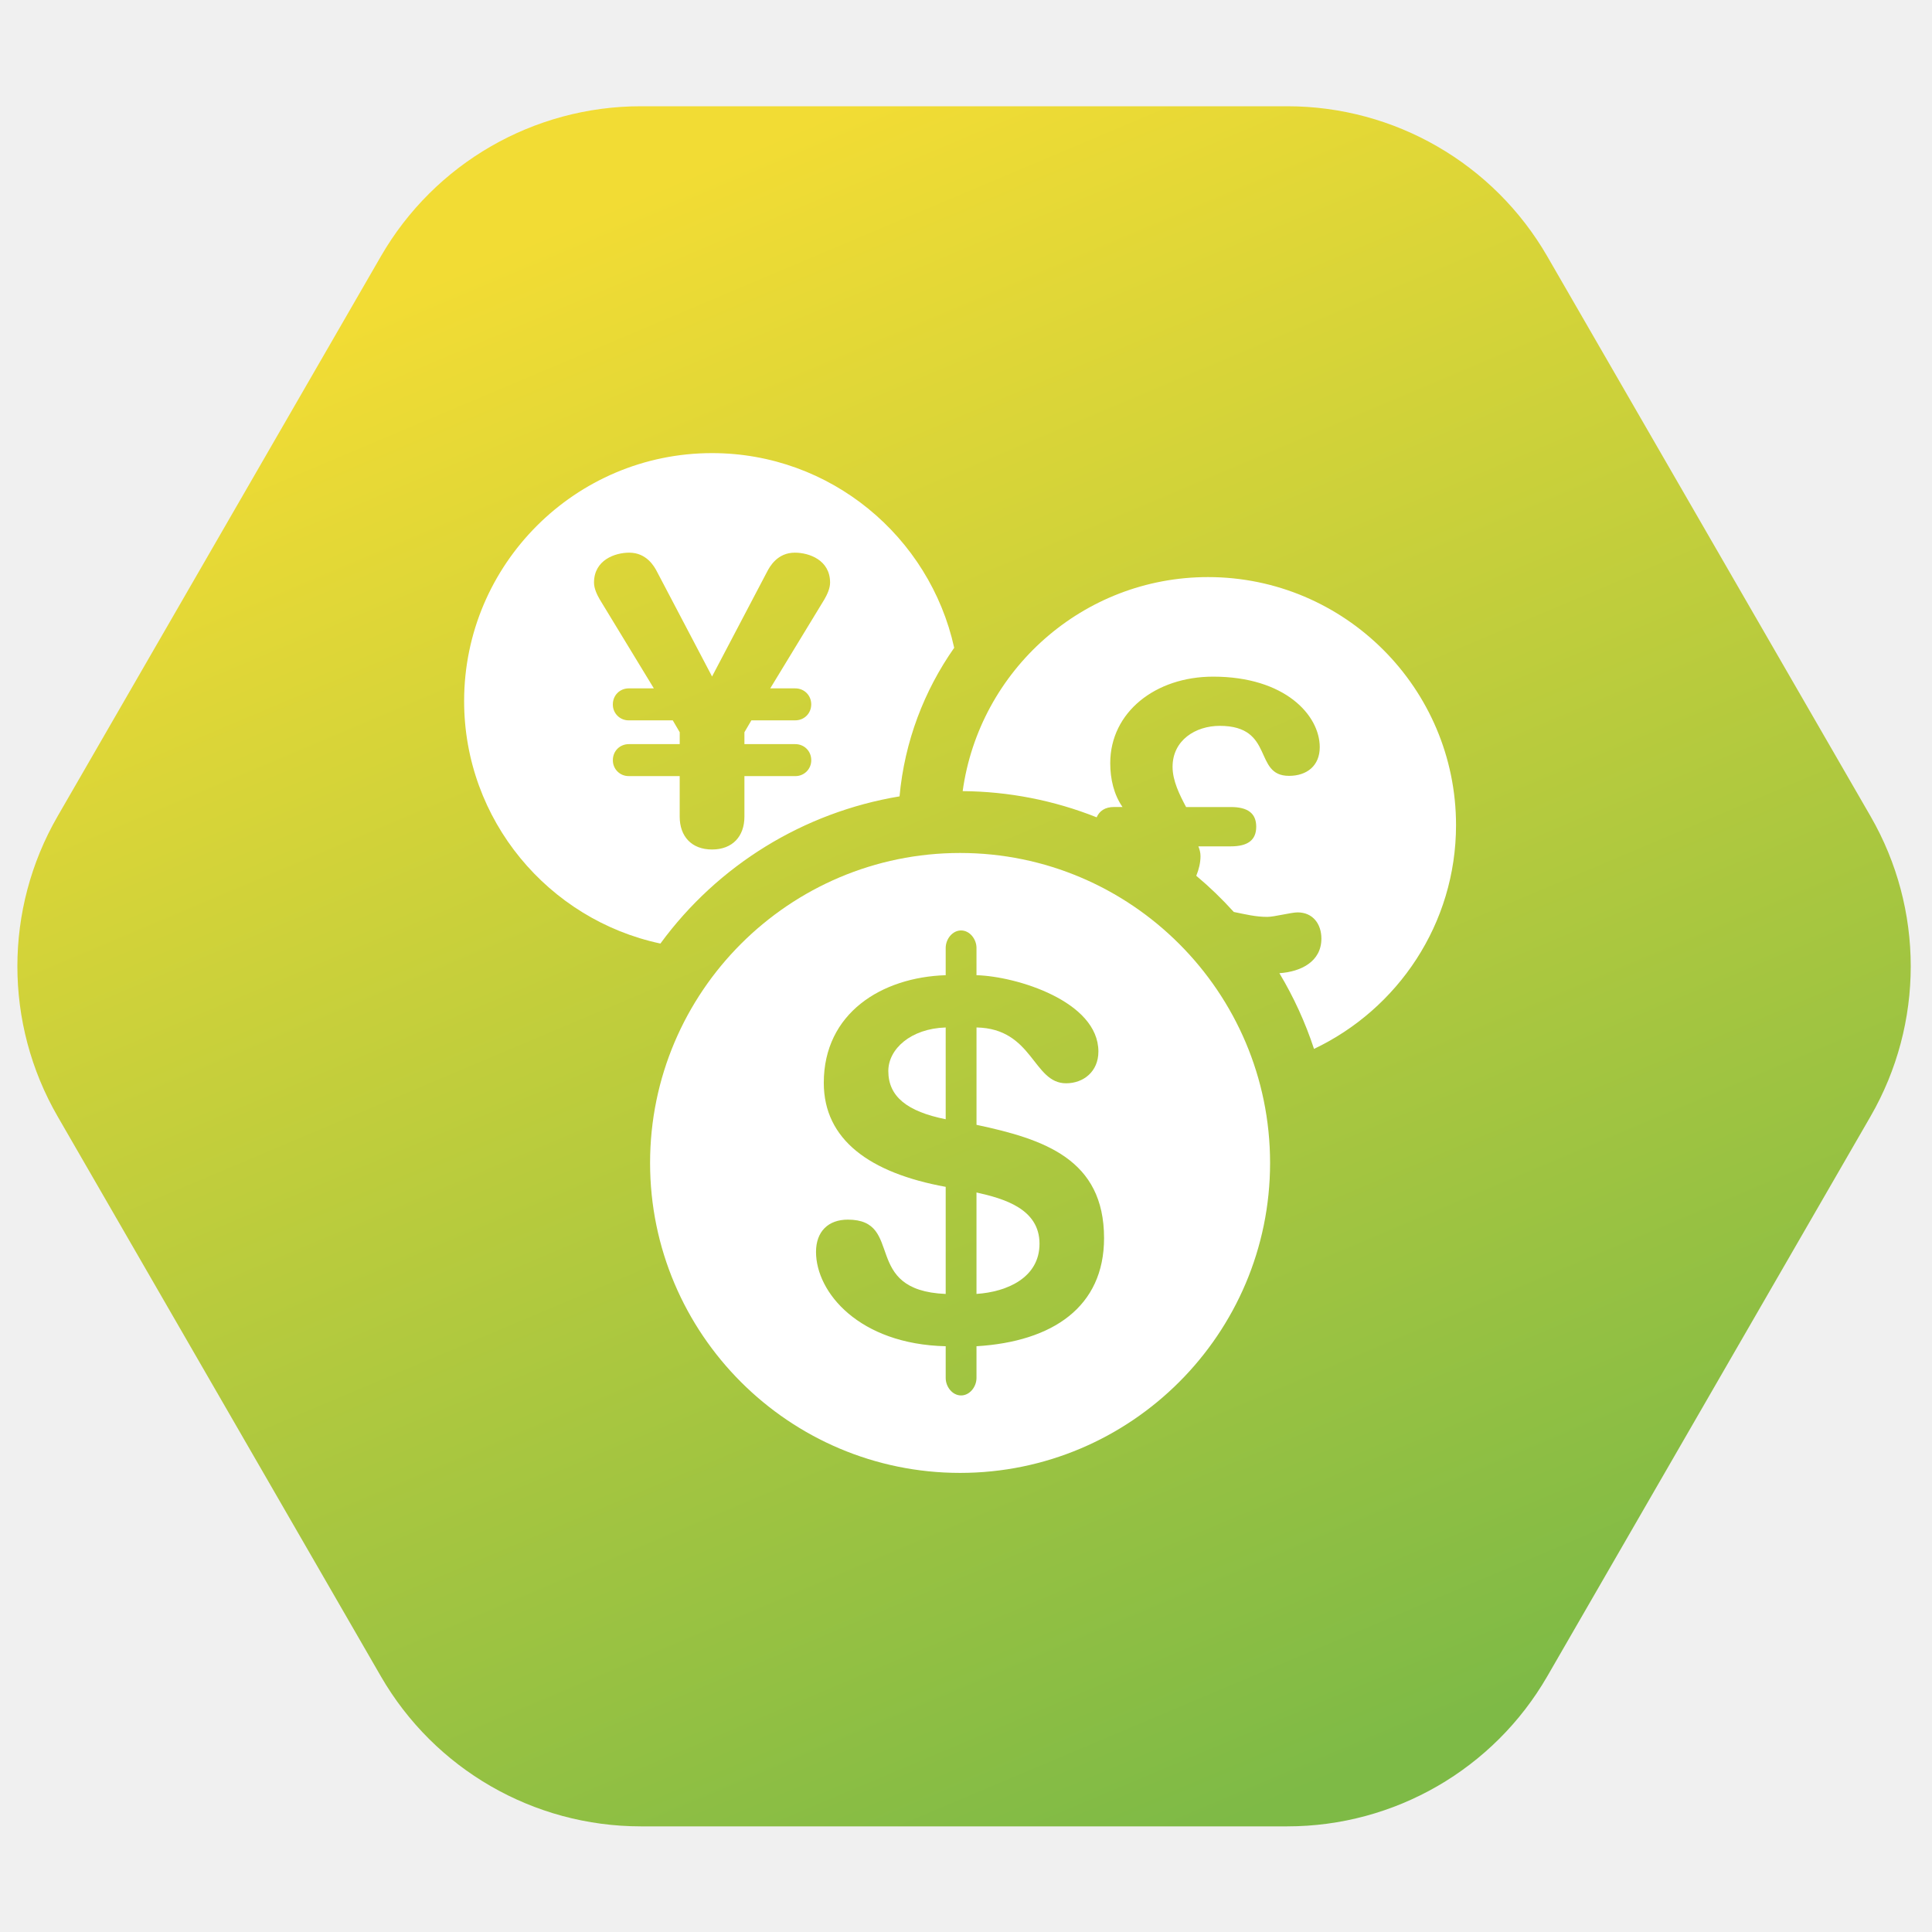
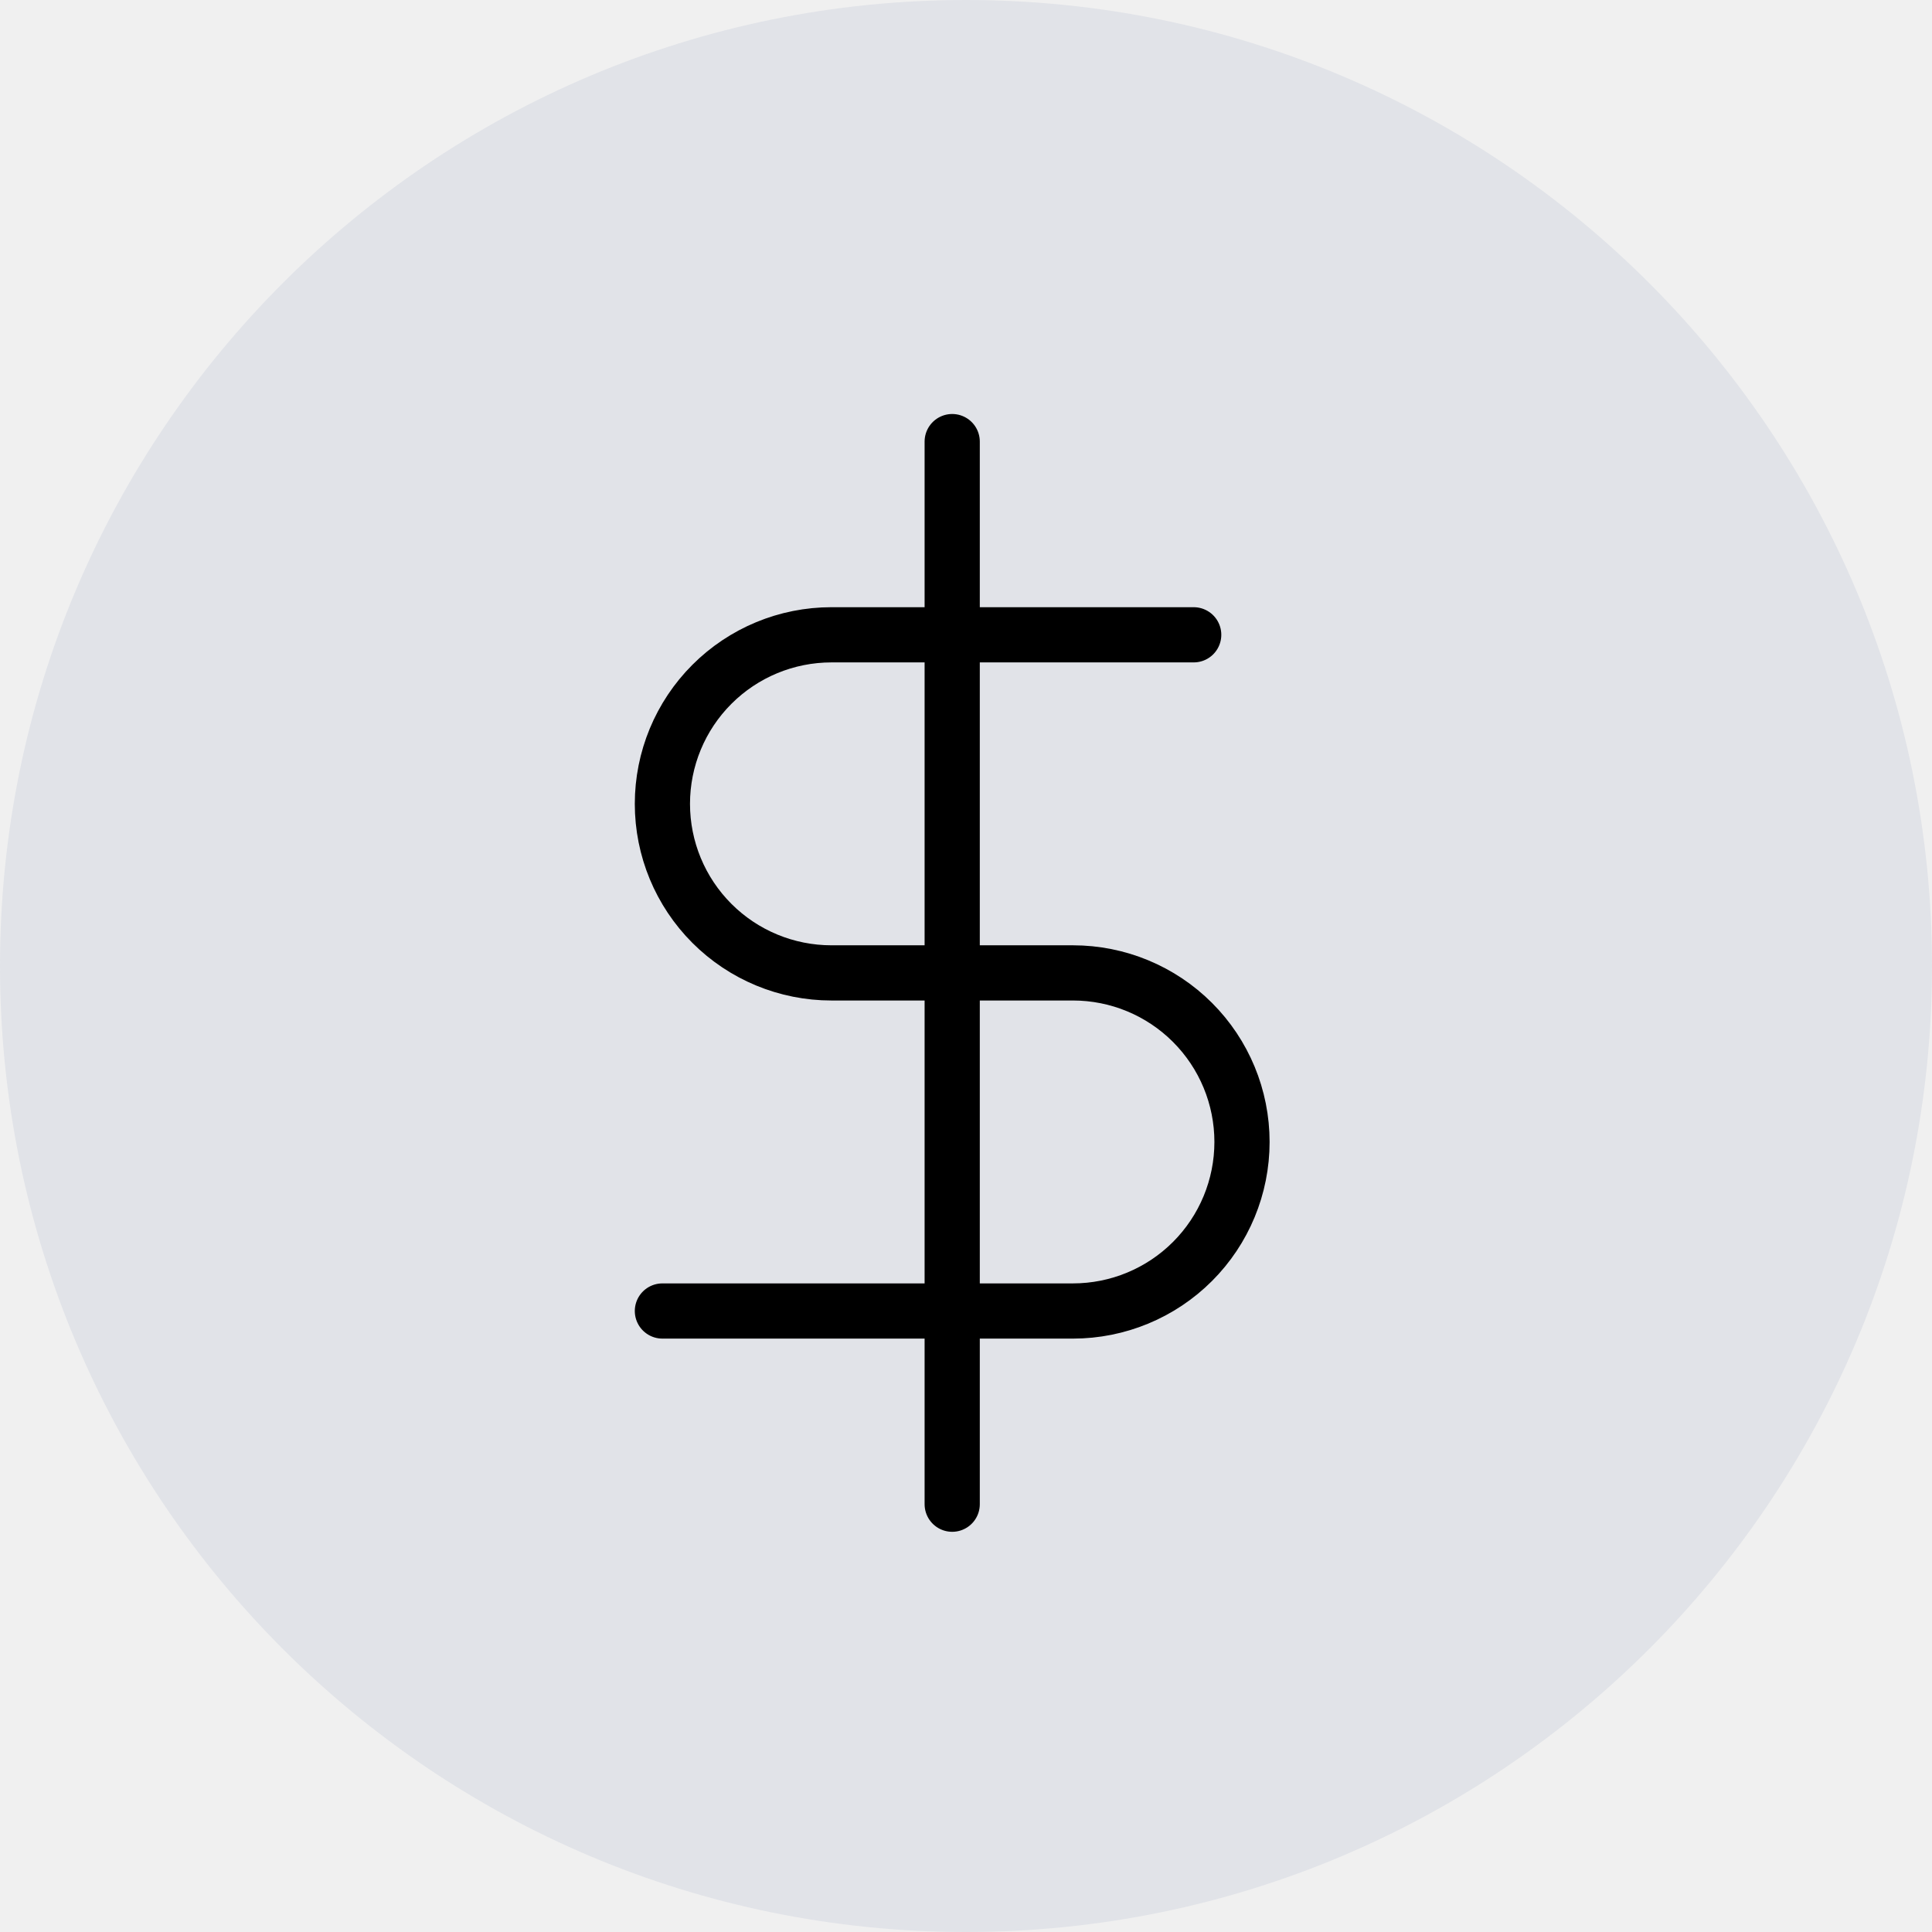
- <svg xmlns="http://www.w3.org/2000/svg" viewBox="0 0 100 100" width="100" height="100">
-   <defs>
-     <linearGradient x1="24.582%" y1="7.527%" x2="66.434%" y2="100%" id="ka-gradient-green">
-       <stop stop-color="#f2dc34" offset="0%" />
-       <stop stop-color="#7eba46" offset="100%" />
-     </linearGradient>
-     <linearGradient x1="24.582%" y1="7.527%" x2="66.434%" y2="100%" id="ka-gradient-purple">
-       <stop stop-color="#582b7b" offset="0%" />
-       <stop stop-color="#009AD7" offset="100%" />
-     </linearGradient>
-   </defs>
-   <g transform="translate(2.4, 7)" fill="url(#ka-gradient-green)" stroke="url(#ka-gradient-green)" stroke-width="3">
-     <path d="M64.232,0 L30.767,0 C25.754,0 21.12,2.675 18.613,7.018 L1.881,35.999 C-0.627,40.341 -0.627,45.692 1.881,50.034 L18.613,79.016 C21.12,83.358 25.754,86.032 30.767,86.032 L64.232,86.032 C69.246,86.032 73.879,83.358 76.387,79.016 L93.12,50.034 C95.626,45.692 95.626,40.341 93.12,35.999 L76.387,7.018 C73.879,2.675 69.246,0 64.232,0" />
-   </g>
-   <g fill="#FFF">
-     <path d="M31.722 39.343c0-.467.359-.827.828-.827h2.632V37.9l-.36-.615h-2.274a.813.813 0 0 1-.827-.828c0-.467.358-.827.827-.827h1.295l-2.801-4.605c-.148-.255-.296-.573-.296-.87 0-1.168 1.082-1.549 1.823-1.549.891 0 1.295.701 1.444.997l2.843 5.412 2.843-5.412c.15-.296.552-.997 1.44-.997.745 0 1.826.382 1.826 1.548 0 .298-.148.616-.295.87l-2.802 4.606h1.294c.466 0 .827.36.827.827 0 .468-.361.828-.827.828h-2.27l-.361.615v.616h2.632c.465 0 .827.36.827.827a.815.815 0 0 1-.827.828h-2.632v2.1c0 1.018-.617 1.699-1.675 1.699-1.06 0-1.675-.68-1.675-1.7v-2.1h-2.633a.812.812 0 0 1-.826-.827M46.56 41.22c.261-2.843 1.271-5.47 2.829-7.69-1.267-5.755-6.404-10.077-12.533-10.077-7.074 0-12.833 5.758-12.833 12.835 0 6.16 4.363 11.315 10.16 12.55a19.243 19.243 0 0 1 12.377-7.618M62.528 29.87c-6.478 0-11.838 4.832-12.7 11.079a19.14 19.14 0 0 1 6.934 1.355c.143-.328.437-.534.895-.534h.444c-.444-.636-.635-1.443-.635-2.27 0-2.63 2.334-4.477 5.327-4.477 3.716 0 5.517 1.995 5.517 3.65 0 .956-.657 1.485-1.592 1.485-1.867 0-.722-2.588-3.586-2.588-1.251 0-2.44.743-2.44 2.122 0 .721.36 1.443.7 2.08h2.314c.87 0 1.316.319 1.316 1.018 0 .7-.445 1.017-1.316 1.017h-1.678c.066.171.11.32.11.51 0 .342-.086.683-.219 1.014a19.343 19.343 0 0 1 1.942 1.872c.589.118 1.113.255 1.736.255.357 0 1.233-.233 1.568-.233.784 0 1.23.594 1.23 1.357 0 1.197-1.07 1.717-2.174 1.79a19.386 19.386 0 0 1 1.792 3.919c4.337-2.061 7.351-6.473 7.351-11.587-.003-7.075-5.76-12.834-12.836-12.834M50.543 61.723v5.25c1.59-.104 3.262-.847 3.262-2.598 0-1.805-1.834-2.335-3.262-2.652M45.979 55.436c0 1.329.982 2.096 2.97 2.496v-4.75c-1.806.055-2.97 1.114-2.97 2.254" />
-     <path d="M50.543 69.68v1.646c0 .452-.348.902-.798.902-.451 0-.796-.45-.796-.902v-1.645c-4.48-.105-6.712-2.785-6.712-4.882 0-1.06.636-1.671 1.645-1.671 2.97 0 .661 3.662 5.067 3.847v-5.544c-3.929-.716-6.31-2.44-6.31-5.385 0-3.606 2.994-5.464 6.31-5.57v-1.413c0-.452.345-.903.796-.903.45 0 .798.451.798.903v1.413c2.065.055 6.31 1.352 6.31 3.953 0 1.035-.772 1.642-1.673 1.642-1.722 0-1.7-2.833-4.636-2.89v5.04c3.501.743 6.602 1.777 6.602 5.865 0 3.553-2.655 5.358-6.603 5.595m-.85-25.531c-8.847 0-16.045 7.198-16.045 16.044 0 8.847 7.198 16.043 16.045 16.043 8.846 0 16.046-7.195 16.046-16.043 0-8.847-7.2-16.044-16.046-16.044" />
-   </g>
+ <svg xmlns="http://www.w3.org/2000/svg" width="70" height="70" viewBox="0 0 70 70" fill="none">
+   <circle cx="35" cy="35" r="35" fill="#E1E3E8" />
+   <path d="M34.5 16V54.5" stroke="black" stroke-width="2" stroke-linecap="round" stroke-linejoin="round" />
+   <path d="M43.25 23H30.125C28.5 23 26.943 23.645 25.794 24.794C24.645 25.943 24 27.5 24 29.125C24 30.75 24.645 32.307 25.794 33.456C26.943 34.605 28.5 35.25 30.125 35.25H38.875C40.499 35.25 42.057 35.895 43.206 37.044C44.355 38.193 45 39.751 45 41.375C45 42.999 44.355 44.557 43.206 45.706C42.057 46.855 40.499 47.5 38.875 47.5H24" stroke="black" stroke-width="2" stroke-linecap="round" stroke-linejoin="round" />
</svg>
